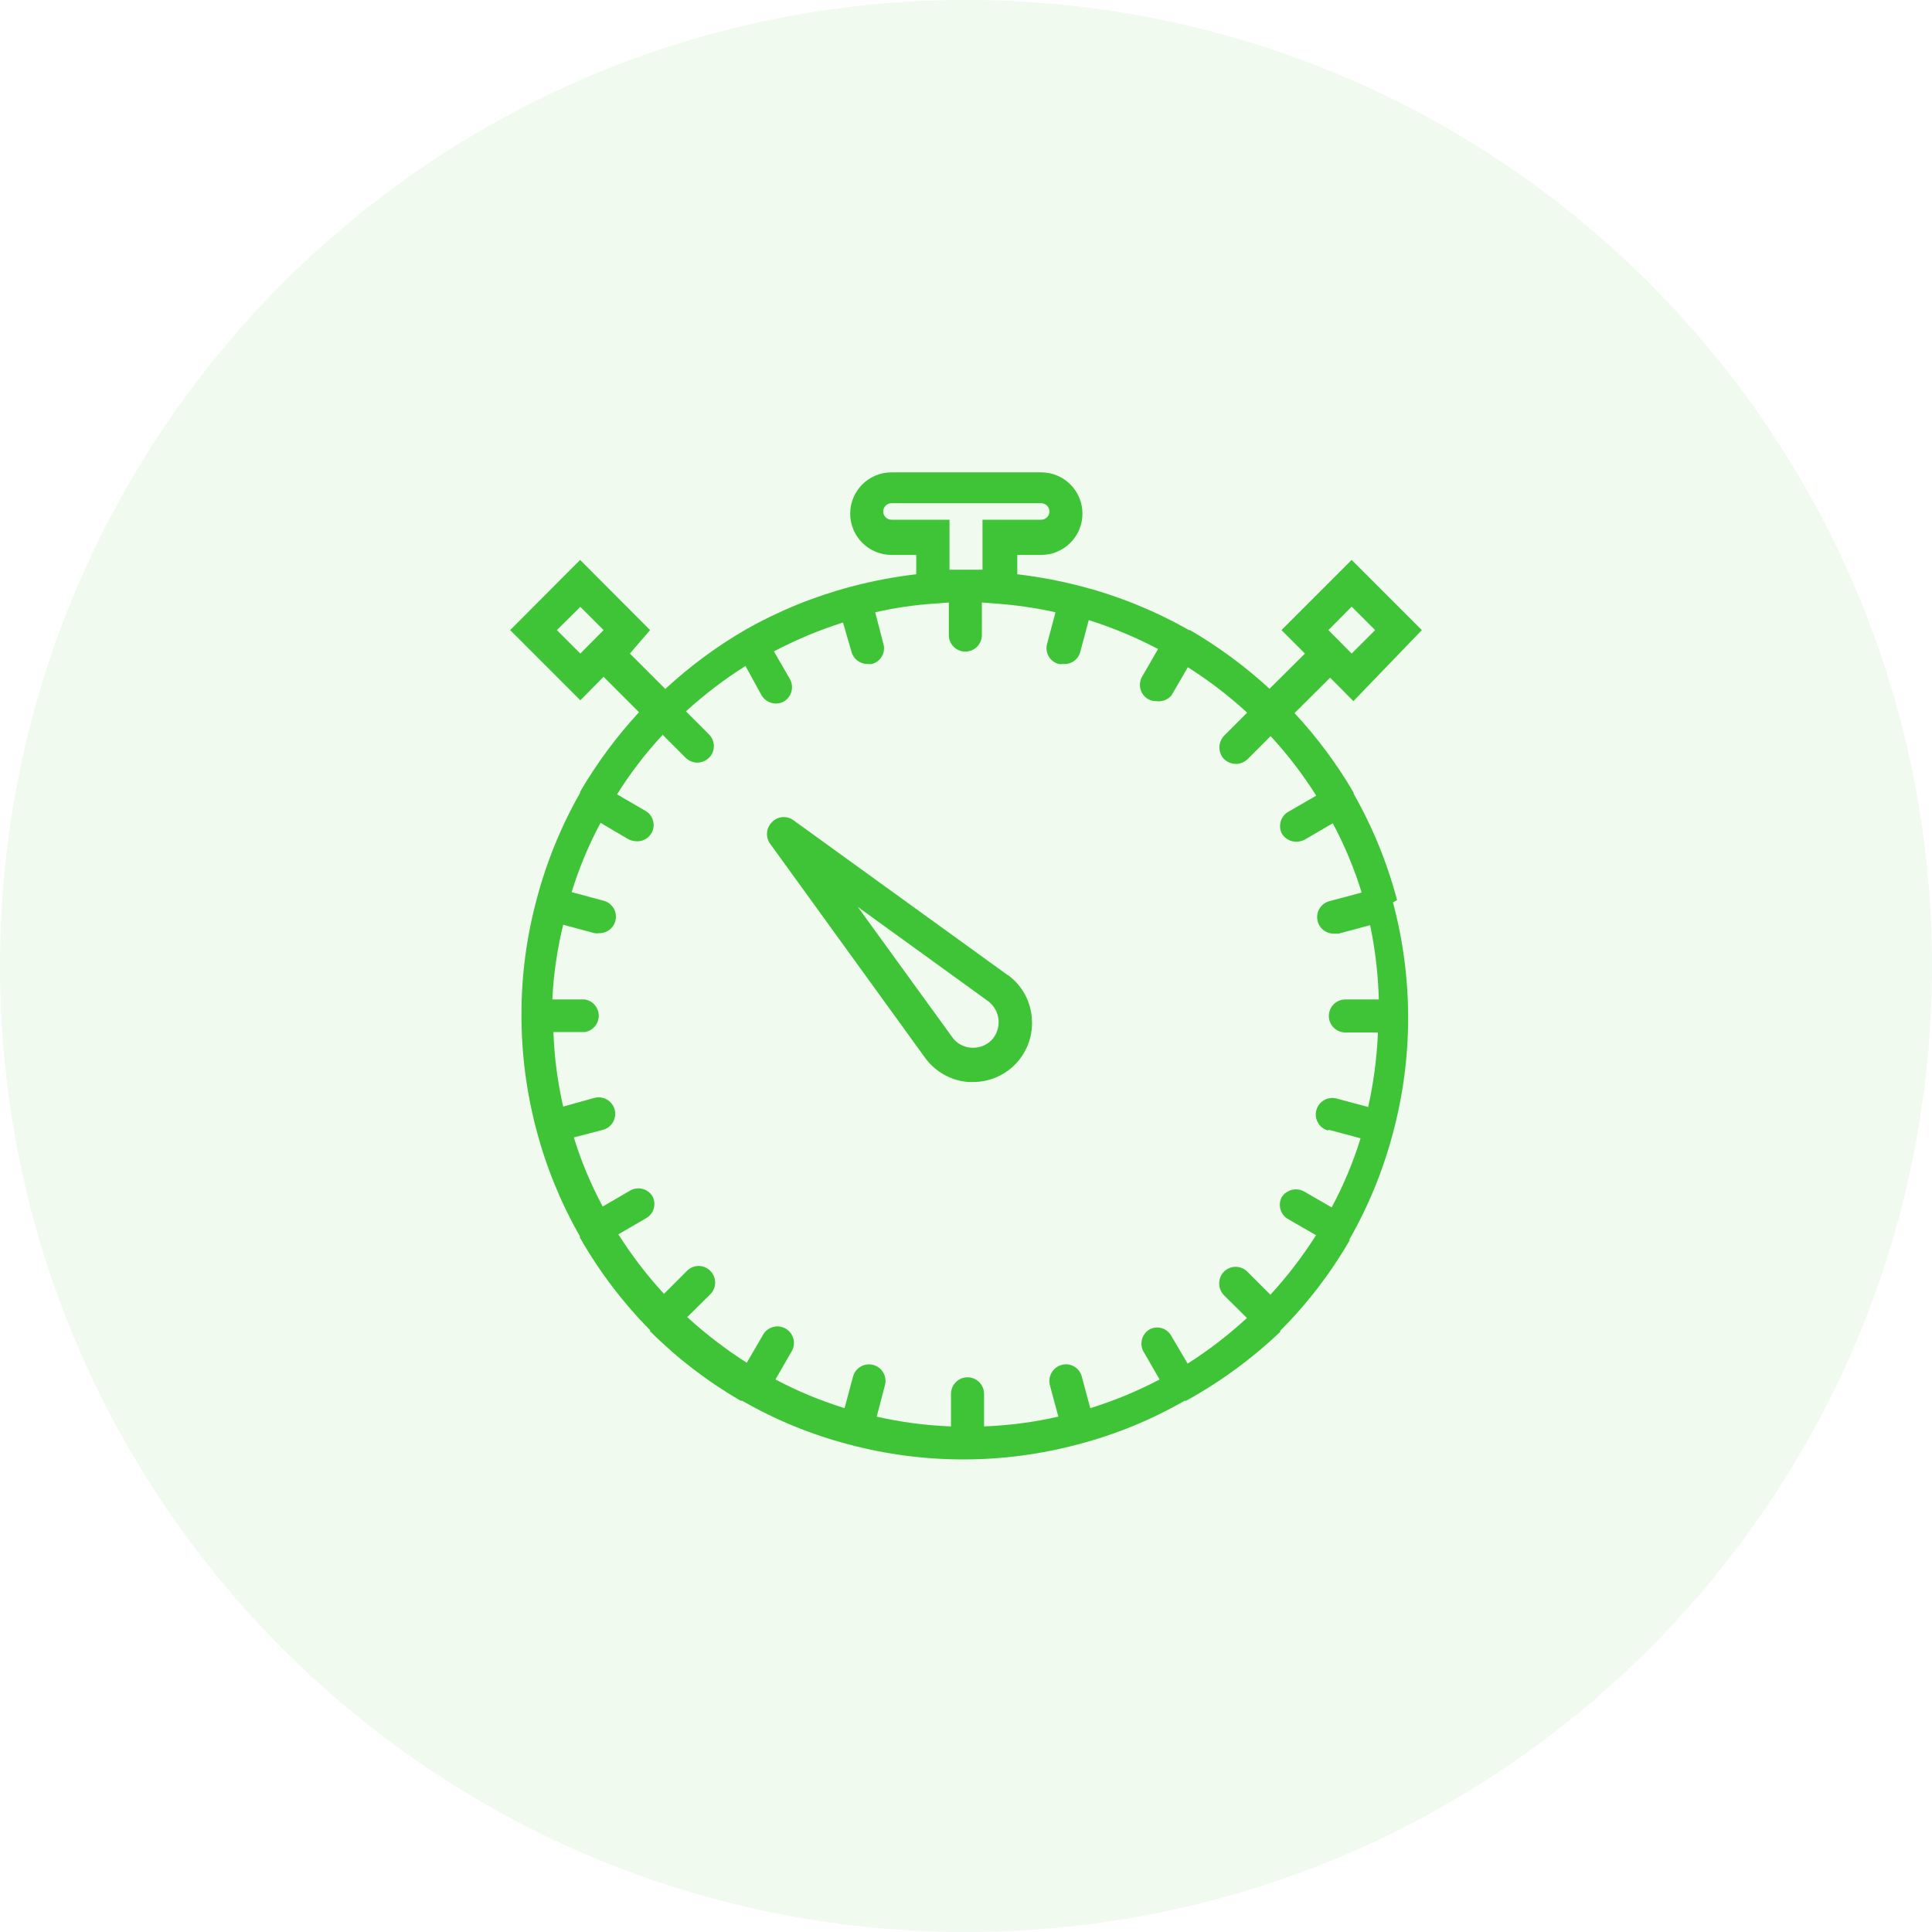
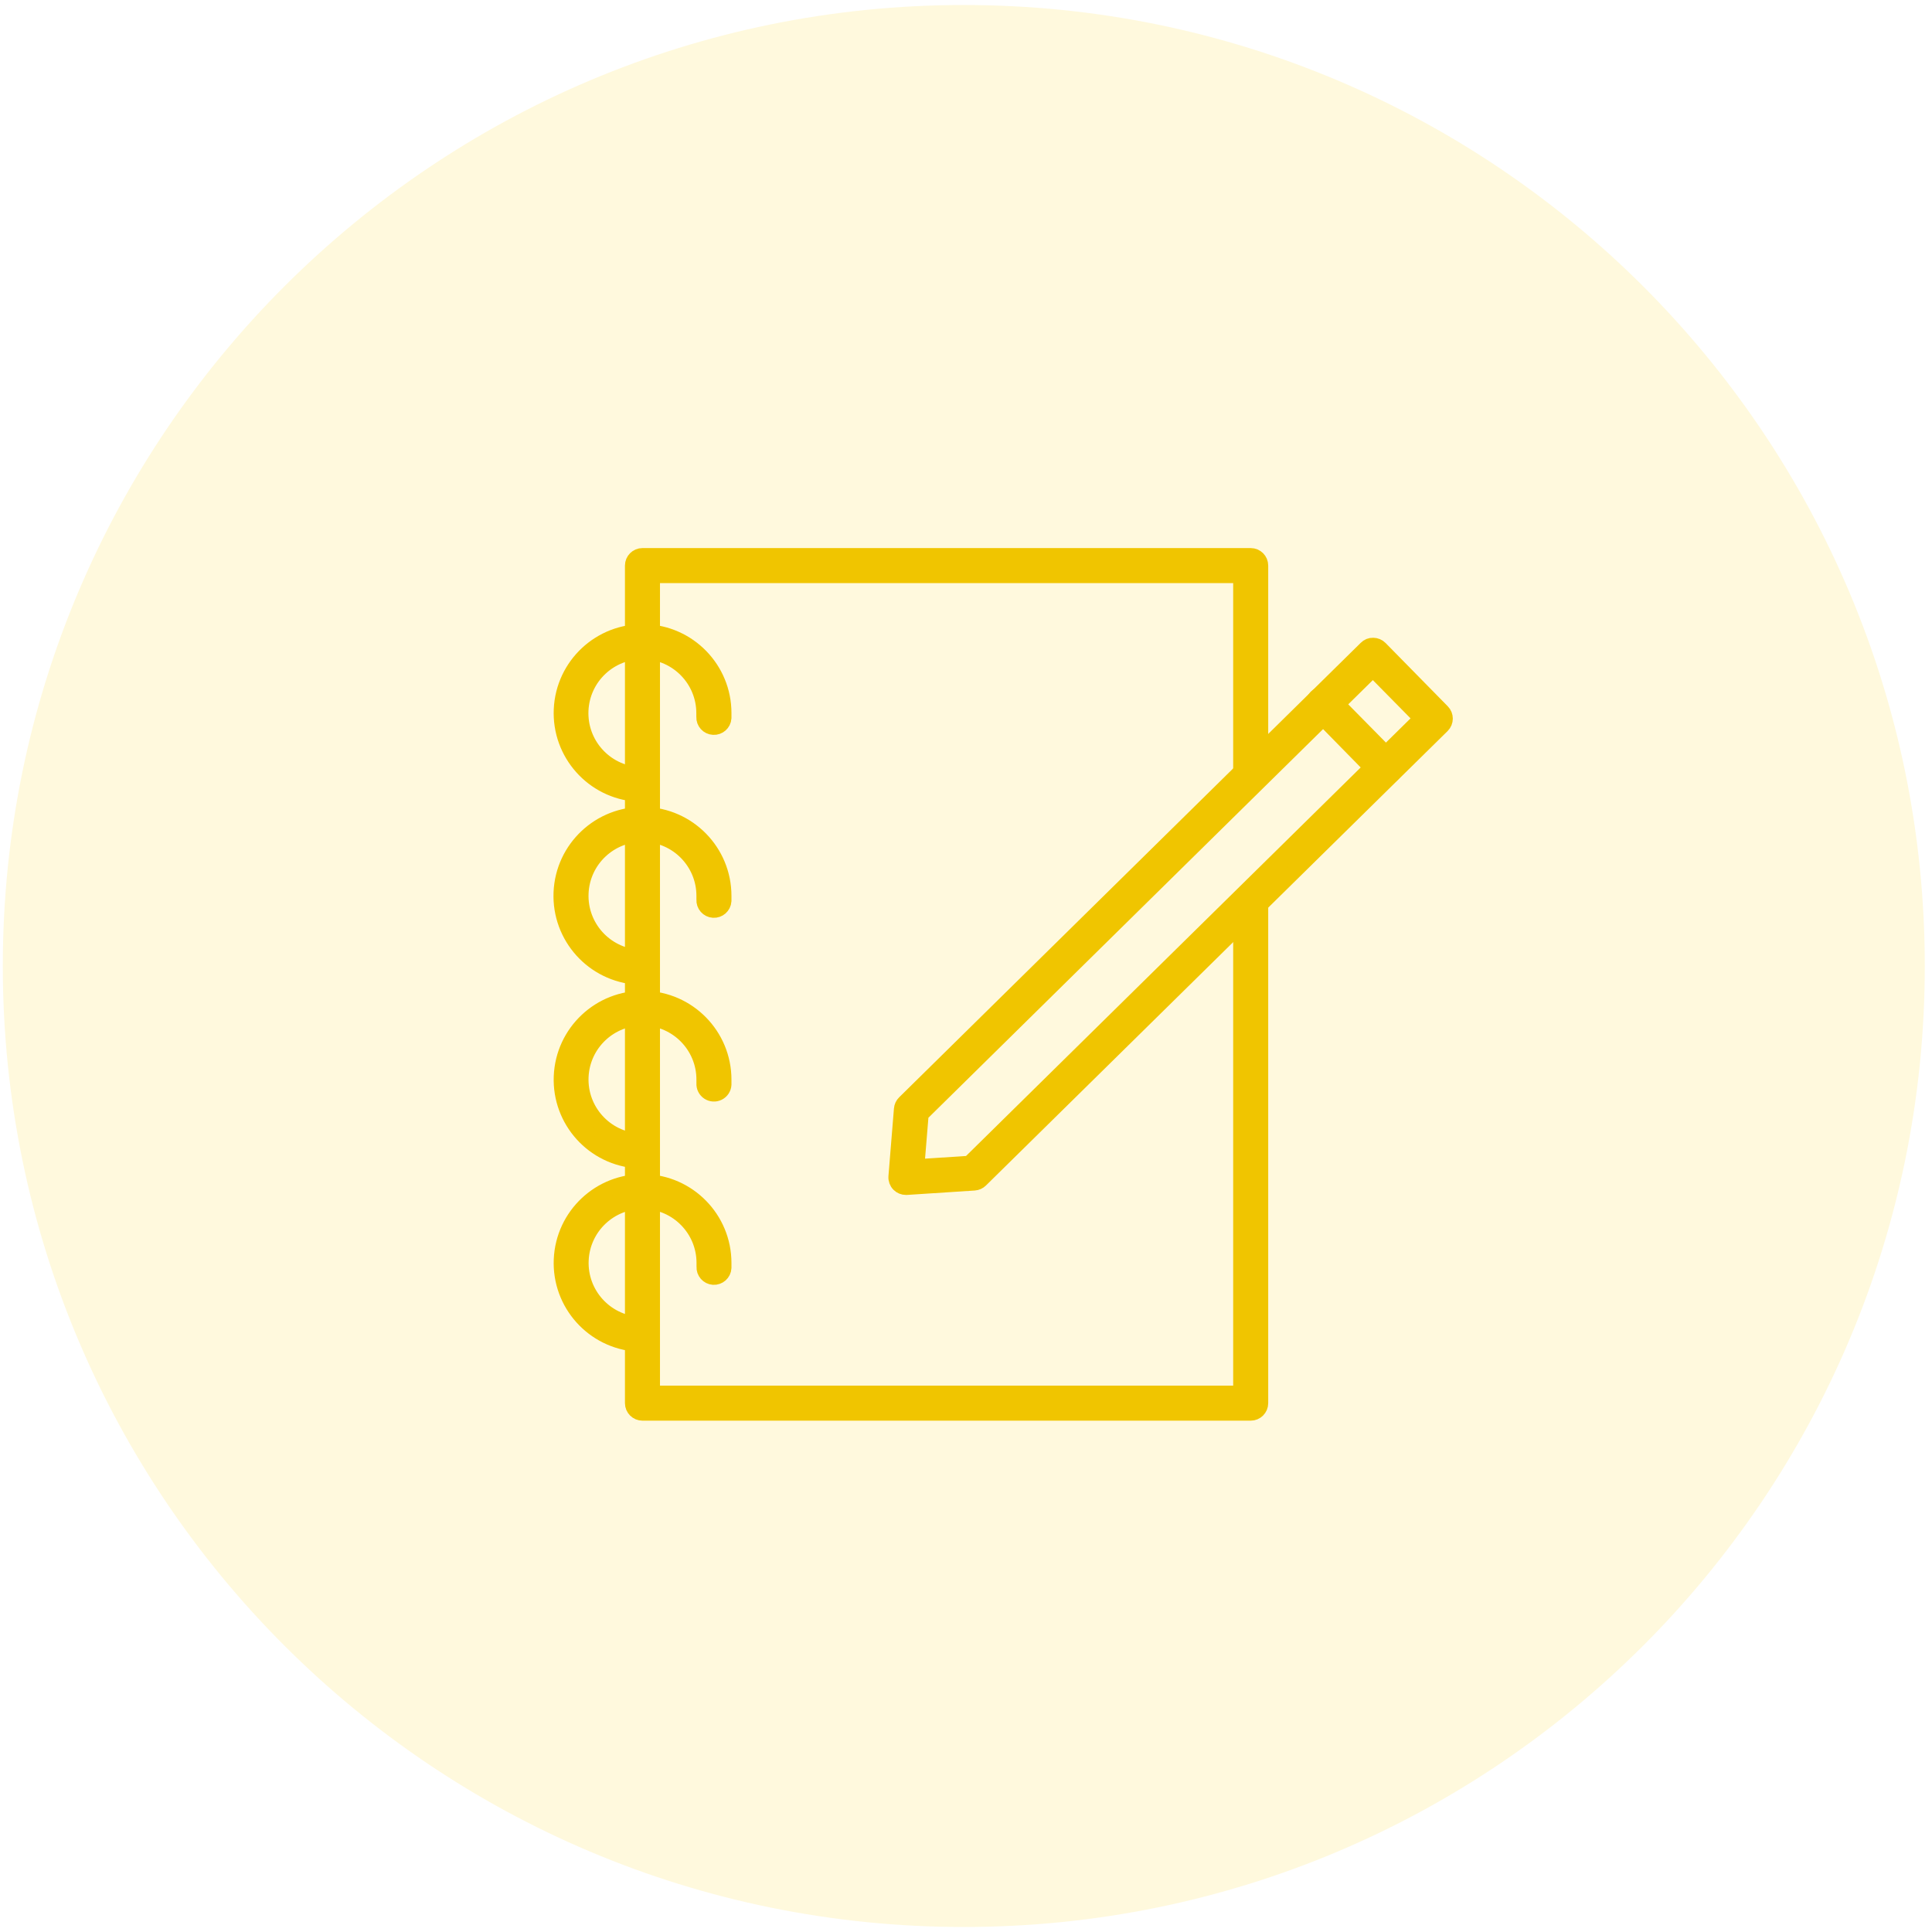
- <svg xmlns="http://www.w3.org/2000/svg" id="Layer_1" data-name="Layer 1" viewBox="0 0 88.92 88.92">
-   <defs>
-     <style>.cls-1{fill:#f0faef;}.cls-2{fill:#3fc438;}</style>
-   </defs>
-   <circle class="cls-1" cx="44.46" cy="44.46" r="44.46" />
-   <path class="cls-2" d="M46.46,44.88l-9.85-7.12a.75.75,0,0,0-1,.08.76.76,0,0,0-.08,1l7.13,9.85a2.72,2.72,0,0,0,2,1.11h.21a2.71,2.71,0,0,0,2.7-2.93,2.68,2.68,0,0,0-1.11-2Zm-.75,3a1.2,1.2,0,0,1-.93.34,1.15,1.15,0,0,1-.87-.48l-4.35-6,6,4.34a1.21,1.21,0,0,1,.14,1.81Zm0,0" transform="translate(-0.08)" />
-   <path class="cls-2" d="M64.38,41.43h0a20.37,20.37,0,0,0-2-4.9.09.09,0,0,0,0-.05s0,0,0,0a20.69,20.69,0,0,0-2.72-3.66l1.64-1.63,1.07,1.08L65.52,29l-3.23-3.23L59.06,29l1.08,1.08L58.51,31.7A21.14,21.14,0,0,0,54.85,29s0,0,0,0h-.05a20.37,20.37,0,0,0-4.9-2h0a21.88,21.88,0,0,0-3-.57v-.89H48a1.9,1.9,0,1,0,0-3.8H41.11a1.9,1.9,0,1,0,0,3.8h1.14v.89a21.47,21.47,0,0,0-3,.57h0a20.46,20.46,0,0,0-4.89,2h0l0,0a20.77,20.77,0,0,0-3.66,2.71l-1.63-1.63L30,29l-3.22-3.23L23.56,29l3.23,3.23,1.07-1.08,1.63,1.63a21.14,21.14,0,0,0-2.71,3.66l0,0,0,.05a20.34,20.34,0,0,0-2,4.9h0a20.3,20.3,0,0,0-.7,5.31,20.61,20.61,0,0,0,.69,5.31h0a20.27,20.27,0,0,0,2,4.89s0,0,0,0,0,0,0,.06A20.55,20.55,0,0,0,30,61.22s0,0,0,.05l0,0a20.36,20.36,0,0,0,4.17,3.2s0,0,0,0,0,0,.07,0a19.87,19.87,0,0,0,4.87,2h0a20.45,20.45,0,0,0,10.61,0h0a19.94,19.94,0,0,0,4.88-2l.07,0s0,0,0,0A20.92,20.92,0,0,0,59,61.3l0,0s0,0,0-.05a20.19,20.19,0,0,0,3.19-4.15l0-.06a.07.07,0,0,0,0,0,20.29,20.29,0,0,0,2-4.89h0a20.49,20.49,0,0,0,0-10.62ZM62.29,27.92,63.37,29l-1.08,1.08L61.22,29ZM25.71,29l1.08-1.07L27.86,29l-1.07,1.08ZM61.24,52l1.46.39a17.79,17.79,0,0,1-1.33,3.18l-1.3-.75a.78.78,0,0,0-1,.28.76.76,0,0,0,.28,1l1.3.75a19.32,19.32,0,0,1-2.1,2.74l-1.06-1.06a.76.76,0,0,0-1.08,0,.78.78,0,0,0,0,1.08l1.06,1.05a19.23,19.23,0,0,1-2.73,2.1l-.76-1.29a.74.74,0,0,0-1-.28.76.76,0,0,0-.28,1l.75,1.3a18.62,18.62,0,0,1-3.19,1.32l-.39-1.45a.75.75,0,0,0-.93-.54.77.77,0,0,0-.54.93l.39,1.45a18.4,18.4,0,0,1-3.42.45v-1.5a.76.76,0,0,0-1.52,0v1.5a18.29,18.29,0,0,1-3.42-.45l.38-1.45a.76.76,0,1,0-1.47-.39l-.39,1.45a18.52,18.52,0,0,1-3.18-1.32l.75-1.3a.76.76,0,1,0-1.32-.76l-.75,1.29a19.9,19.9,0,0,1-2.74-2.1l1.06-1.05a.76.76,0,0,0,0-1.08.75.75,0,0,0-1.07,0l-1.06,1.06a19.32,19.32,0,0,1-2.1-2.74l1.29-.75a.75.75,0,0,0,.28-1,.76.76,0,0,0-1-.28l-1.29.75a17.79,17.79,0,0,1-1.33-3.18L27.83,52a.76.76,0,0,0-.39-1.47L26,50.93a18.51,18.51,0,0,1-.45-3.43H27A.76.76,0,0,0,27,46h-1.5A18.4,18.4,0,0,1,26,42.56l1.45.39a.69.69,0,0,0,.2,0,.76.76,0,0,0,.19-1.5l-1.45-.39a17.89,17.89,0,0,1,1.33-3.19l1.29.76a.85.85,0,0,0,.38.09.75.75,0,0,0,.38-1.41l-1.29-.75a18.09,18.09,0,0,1,2.1-2.74l1.06,1.06a.77.77,0,0,0,.53.22.79.79,0,0,0,.54-.22.76.76,0,0,0,0-1.08l-1.06-1.06a19.83,19.83,0,0,1,2.74-2.09L35.13,32a.77.77,0,0,0,.66.38.75.75,0,0,0,.38-.1.77.77,0,0,0,.28-1l-.75-1.3a19.39,19.39,0,0,1,3.18-1.33L39.27,30a.76.76,0,0,0,.74.56.63.63,0,0,0,.19,0,.74.74,0,0,0,.54-.92l-.38-1.46a17.61,17.61,0,0,1,2.73-.4l.66-.05h0v1.5a.76.76,0,1,0,1.52,0v-1.5h0l.65.05a18.84,18.84,0,0,1,2.74.4l-.39,1.46a.75.75,0,0,0,.54.92.69.69,0,0,0,.2,0A.75.75,0,0,0,49.8,30l.39-1.46a19.5,19.5,0,0,1,3.19,1.33l-.75,1.3a.76.76,0,0,0,.28,1,.75.75,0,0,0,.38.1A.77.77,0,0,0,54,32l.75-1.29a19.16,19.16,0,0,1,2.73,2.09l-1.06,1.06a.78.78,0,0,0,0,1.08.81.81,0,0,0,.54.22.79.79,0,0,0,.54-.22l1.06-1.06a18.76,18.76,0,0,1,2.1,2.74l-1.3.75a.76.76,0,0,0-.28,1,.77.77,0,0,0,.66.37.85.85,0,0,0,.38-.09l1.3-.76a17.89,17.89,0,0,1,1.33,3.19l-1.46.39a.76.76,0,0,0,.2,1.5l.2,0,1.45-.39A19.28,19.28,0,0,1,63.54,46H62a.76.76,0,1,0,0,1.52h1.5a19.39,19.39,0,0,1-.45,3.43l-1.45-.39a.76.76,0,0,0-.4,1.47ZM43.78,26.22v-2.3H41.11a.38.38,0,1,1,0-.76H48a.38.38,0,0,1,0,.76H45.3v2.3l-.76,0-.76,0Zm0,0" transform="translate(-0.08)" />
+ <svg xmlns="http://www.w3.org/2000/svg" width="193px" height="193px" viewBox="0 0 193 193" version="1.1">
+   <g id="WIRES-V9" stroke="none" stroke-width="1" fill="none" fill-rule="evenodd">
+     <g id="3" transform="translate(0, 0.5)">
+       <g fill-rule="nonzero">
+         <circle id="Oval" fill="#FFF9DD" cx="96.28" cy="96" r="96" />
+         <path d="M124.94,140.67 L64.18,140.67 C63.628,140.67 63.18,140.222 63.18,139.67 L63.18,56 C63.18,55.448 63.628,55 64.18,55 L124.94,55 C125.493,55 125.94,55.448 125.94,56 L125.94,76.68 C125.94,77.232 125.493,77.68 124.94,77.68 C124.388,77.68 123.94,77.232 123.94,76.68 L123.94,57 L65.18,57 L65.18,138.67 L123.94,138.67 L123.94,89.67 C123.94,89.118 124.388,88.67 124.94,88.67 C125.493,88.67 125.94,89.118 125.94,89.67 L125.94,139.67 C125.94,140.222 125.493,140.67 124.94,140.67 Z" id="Path" stroke="#F0C500" stroke-width="1.5" fill="#F0C500" />
+         <path d="M63.69,78.84 L63.62,78.84 C59.215,78.53 55.863,74.761 56.069,70.35 C56.276,65.939 59.966,62.499 64.38,62.602 C68.795,62.706 72.32,66.314 72.32,70.73 C72.32,70.9 72.32,71.06 72.32,71.23 C72.283,71.779 71.809,72.194 71.26,72.16 C70.712,72.133 70.288,71.669 70.31,71.12 C70.31,71 70.31,70.87 70.31,70.75 C70.313,67.413 67.65,64.684 64.314,64.606 C60.978,64.528 58.19,67.129 58.037,70.462 C57.884,73.796 60.421,76.642 63.75,76.87 C64.303,76.889 64.735,77.353 64.715,77.905 C64.696,78.457 64.233,78.889 63.68,78.87 L63.69,78.84 Z" id="Path" stroke="#F0C500" stroke-width="1.5" fill="#F0C500" />
+         <path d="M63.74,97.12 L63.68,97.12 C59.258,96.848 55.865,93.088 56.047,88.66 C56.23,84.233 59.92,80.765 64.35,80.857 C68.78,80.95 72.323,84.569 72.32,89 C72.32,89.16 72.32,89.33 72.32,89.5 C72.284,90.052 71.808,90.471 71.255,90.435 C70.703,90.399 70.284,89.922 70.32,89.37 C70.32,89.25 70.32,89.12 70.32,89 C70.325,85.657 67.655,82.925 64.313,82.853 C60.971,82.781 58.185,85.396 58.046,88.736 C57.906,92.075 60.464,94.913 63.8,95.12 C64.353,95.137 64.787,95.598 64.77,96.15 C64.754,96.702 64.293,97.137 63.74,97.12 L63.74,97.12 Z" id="Path" stroke="#F0C500" stroke-width="1.5" fill="#F0C500" />
+         <path d="M63.76,115.47 L63.7,115.47 C59.283,115.203 55.89,111.452 56.067,107.03 C56.244,102.607 59.926,99.139 64.351,99.226 C68.775,99.314 72.318,102.924 72.32,107.35 C72.32,107.52 72.32,107.68 72.32,107.85 C72.299,108.207 72.089,108.526 71.768,108.686 C71.448,108.846 71.067,108.823 70.768,108.626 C70.47,108.429 70.299,108.087 70.32,107.73 C70.32,107.6 70.32,107.48 70.32,107.35 C70.325,104.005 67.651,101.271 64.307,101.202 C60.962,101.133 58.178,103.755 58.045,107.097 C57.913,110.44 60.481,113.274 63.82,113.47 C64.086,113.485 64.334,113.606 64.51,113.805 C64.687,114.004 64.777,114.265 64.76,114.53 C64.729,115.059 64.29,115.471 63.76,115.47 L63.76,115.47 Z" id="Path" stroke="#F0C500" stroke-width="1.5" fill="#F0C500" />
+         <path d="M63.72,133.78 L63.66,133.78 C59.25,133.492 55.877,129.732 56.068,125.316 C56.259,120.9 59.943,117.446 64.362,117.539 C68.782,117.633 72.316,121.24 72.32,125.66 C72.32,125.83 72.32,126 72.32,126.16 C72.305,126.425 72.184,126.674 71.986,126.85 C71.787,127.026 71.526,127.116 71.26,127.1 C70.712,127.063 70.296,126.589 70.33,126.04 C70.33,125.92 70.33,125.79 70.33,125.66 C70.329,122.32 67.658,119.594 64.319,119.524 C60.98,119.454 58.197,122.066 58.056,125.403 C57.915,128.74 60.467,131.578 63.8,131.79 C64.353,131.809 64.785,132.273 64.765,132.825 C64.746,133.377 64.283,133.809 63.73,133.79 L63.72,133.78 Z" id="Path" stroke="#F0C500" stroke-width="1.5" fill="#F0C500" />
+         <path d="M90.5,118.12 C90.235,118.122 89.979,118.017 89.79,117.83 C89.582,117.622 89.476,117.333 89.5,117.04 L90.05,110.29 C90.069,110.047 90.176,109.82 90.35,109.65 L136.46,64.25 C136.644,64.056 136.903,63.95 137.17,63.96 C137.438,63.961 137.693,64.069 137.88,64.26 L144.09,70.58 C144.478,70.97 144.478,71.6 144.09,71.99 L97.97,117.39 C97.799,117.561 97.572,117.664 97.33,117.68 L90.57,118.12 L90.5,118.12 Z M92.02,110.82 L91.59,116.05 L96.83,115.71 L141.97,71.27 L137.15,66.38 L92.02,110.82 Z" id="Shape" stroke="#F0C500" stroke-width="1.5" fill="#F0C500" />
+         <path d="M138.38,77.17 C138.113,77.169 137.857,77.061 137.67,76.87 L131.48,70.56 C131.083,70.168 131.078,69.528 131.47,69.13 C131.862,68.732 132.503,68.728 132.9,69.12 L139.12,75.43 C139.31,75.618 139.416,75.873 139.416,76.14 C139.416,76.407 139.31,76.662 139.12,76.85 C138.93,77.056 138.661,77.172 138.38,77.17 Z" id="Path" stroke="#F0C500" stroke-width="1.5" fill="#F0C500" />
+       </g>
+       <g id="noun_Notebook_1911659" transform="translate(56.04022, 54.5)" />
+     </g>
+   </g>
</svg>
